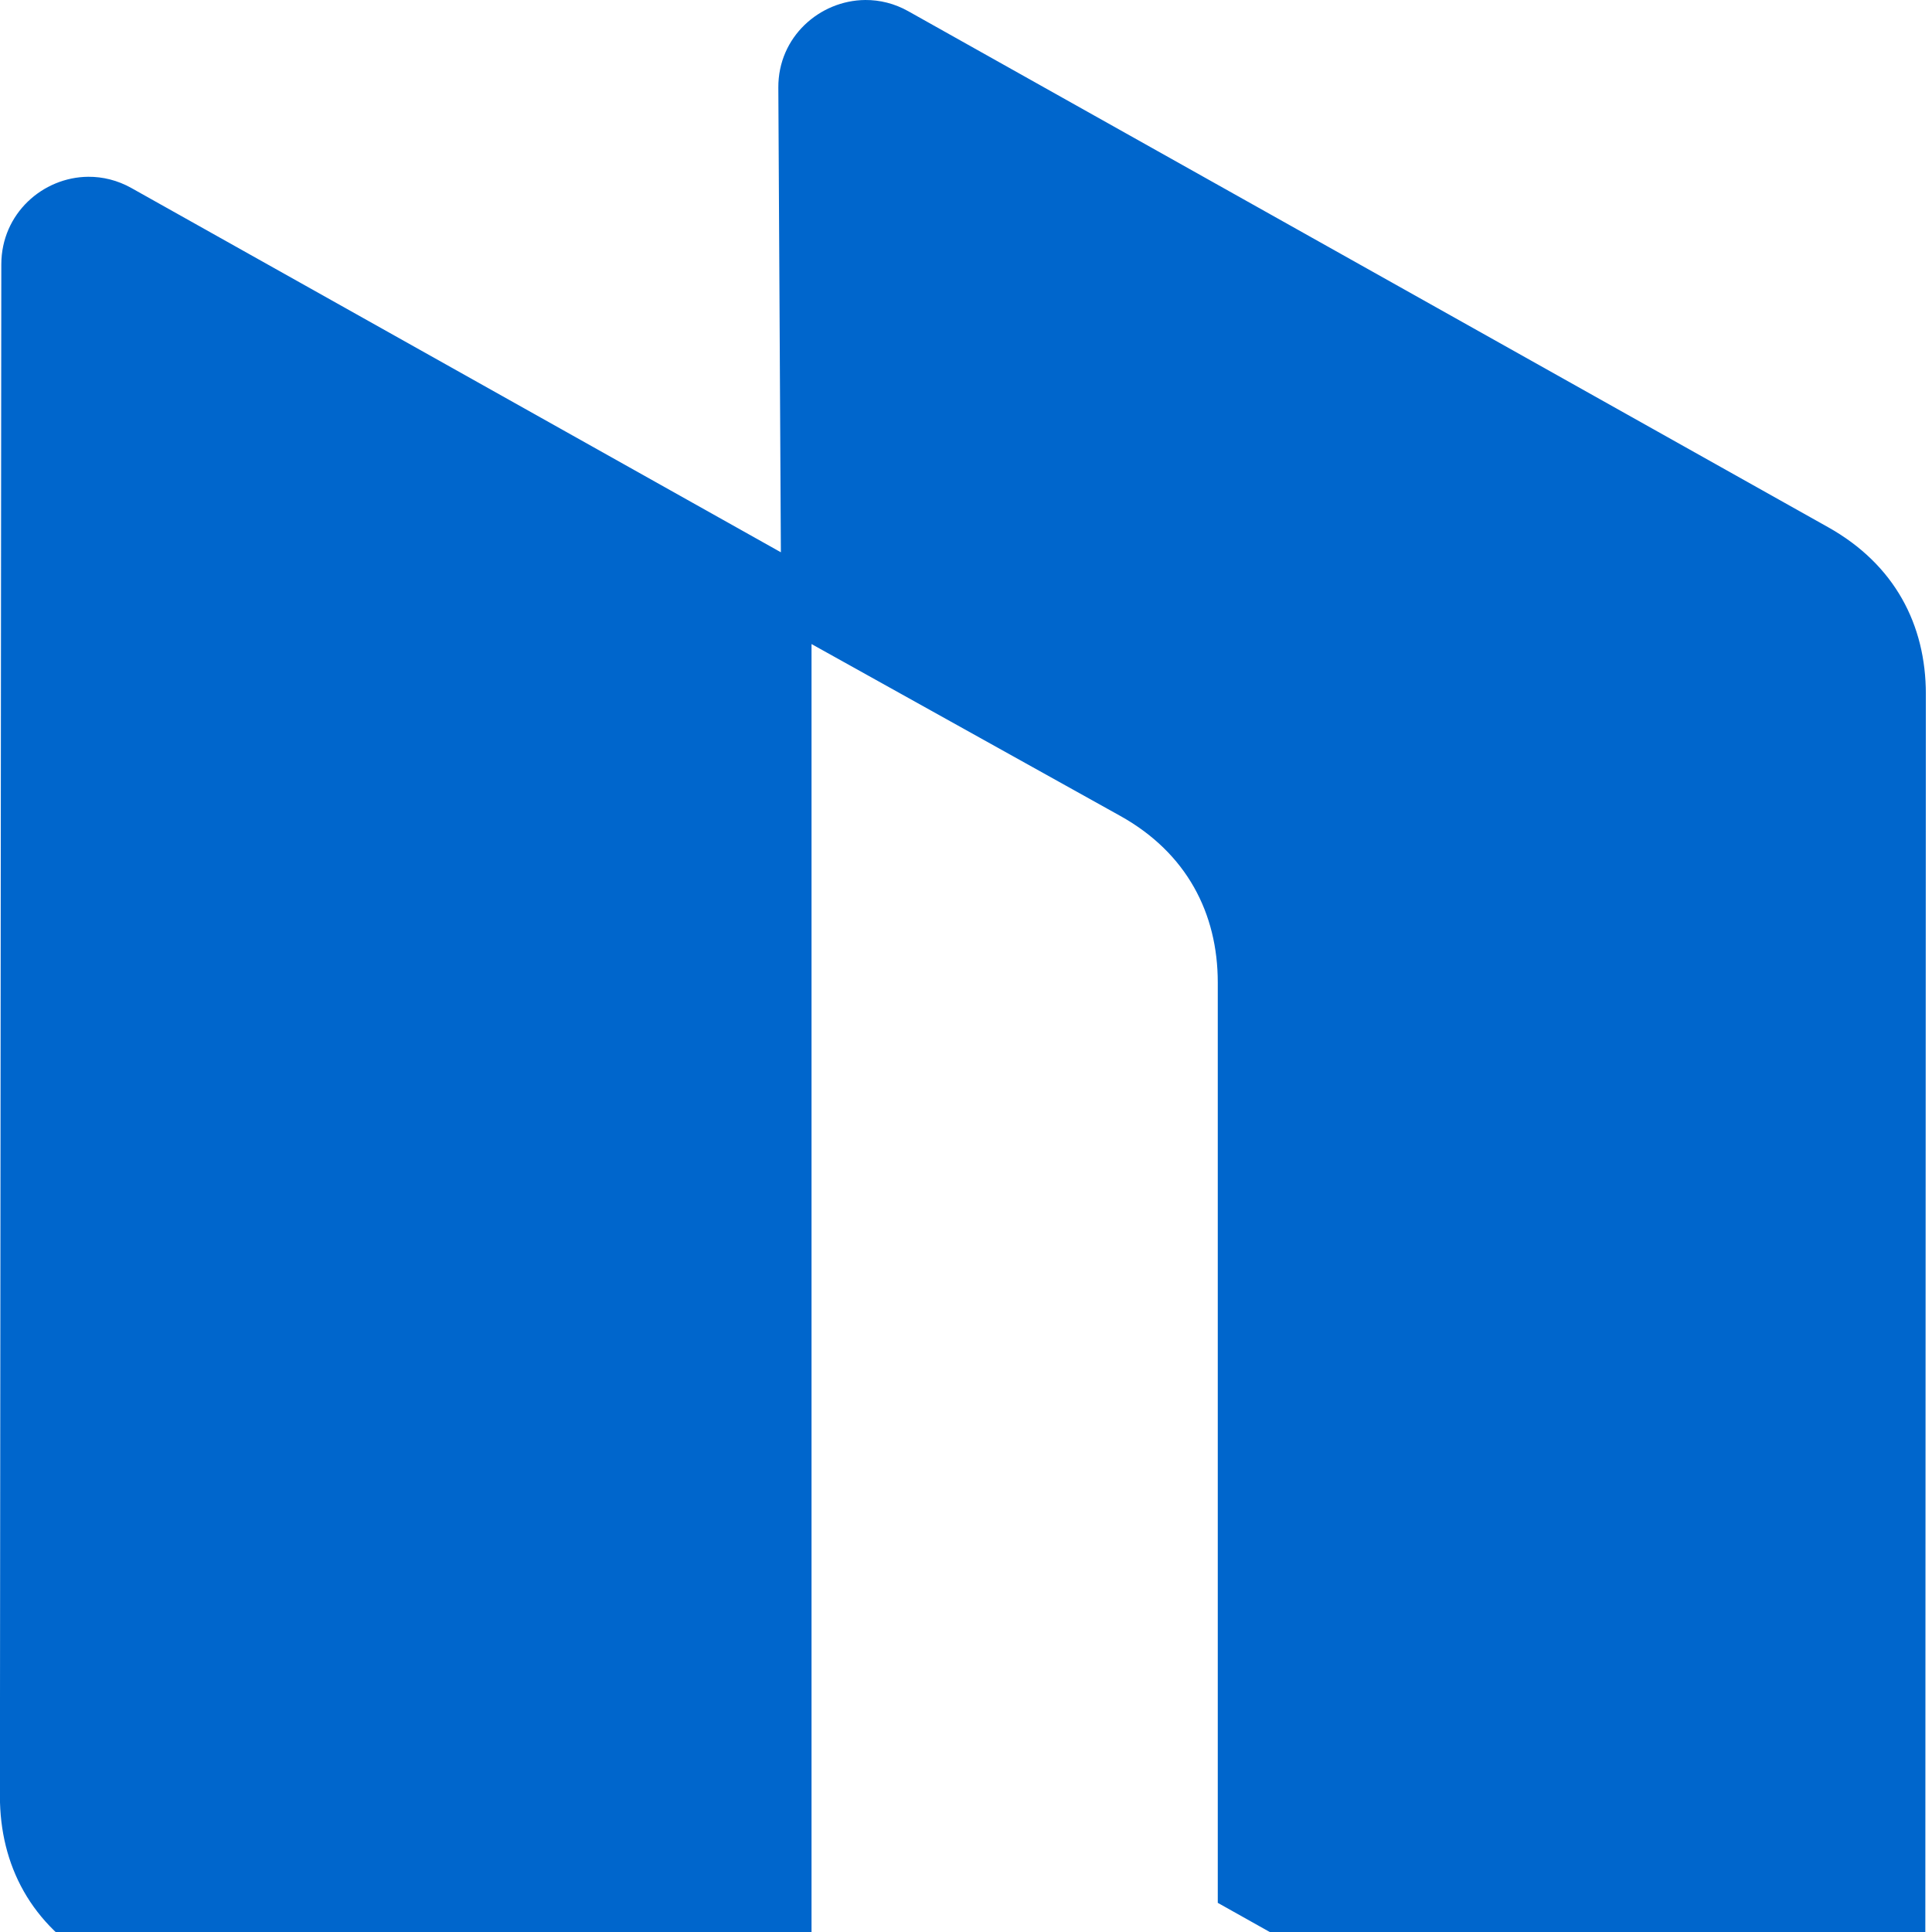
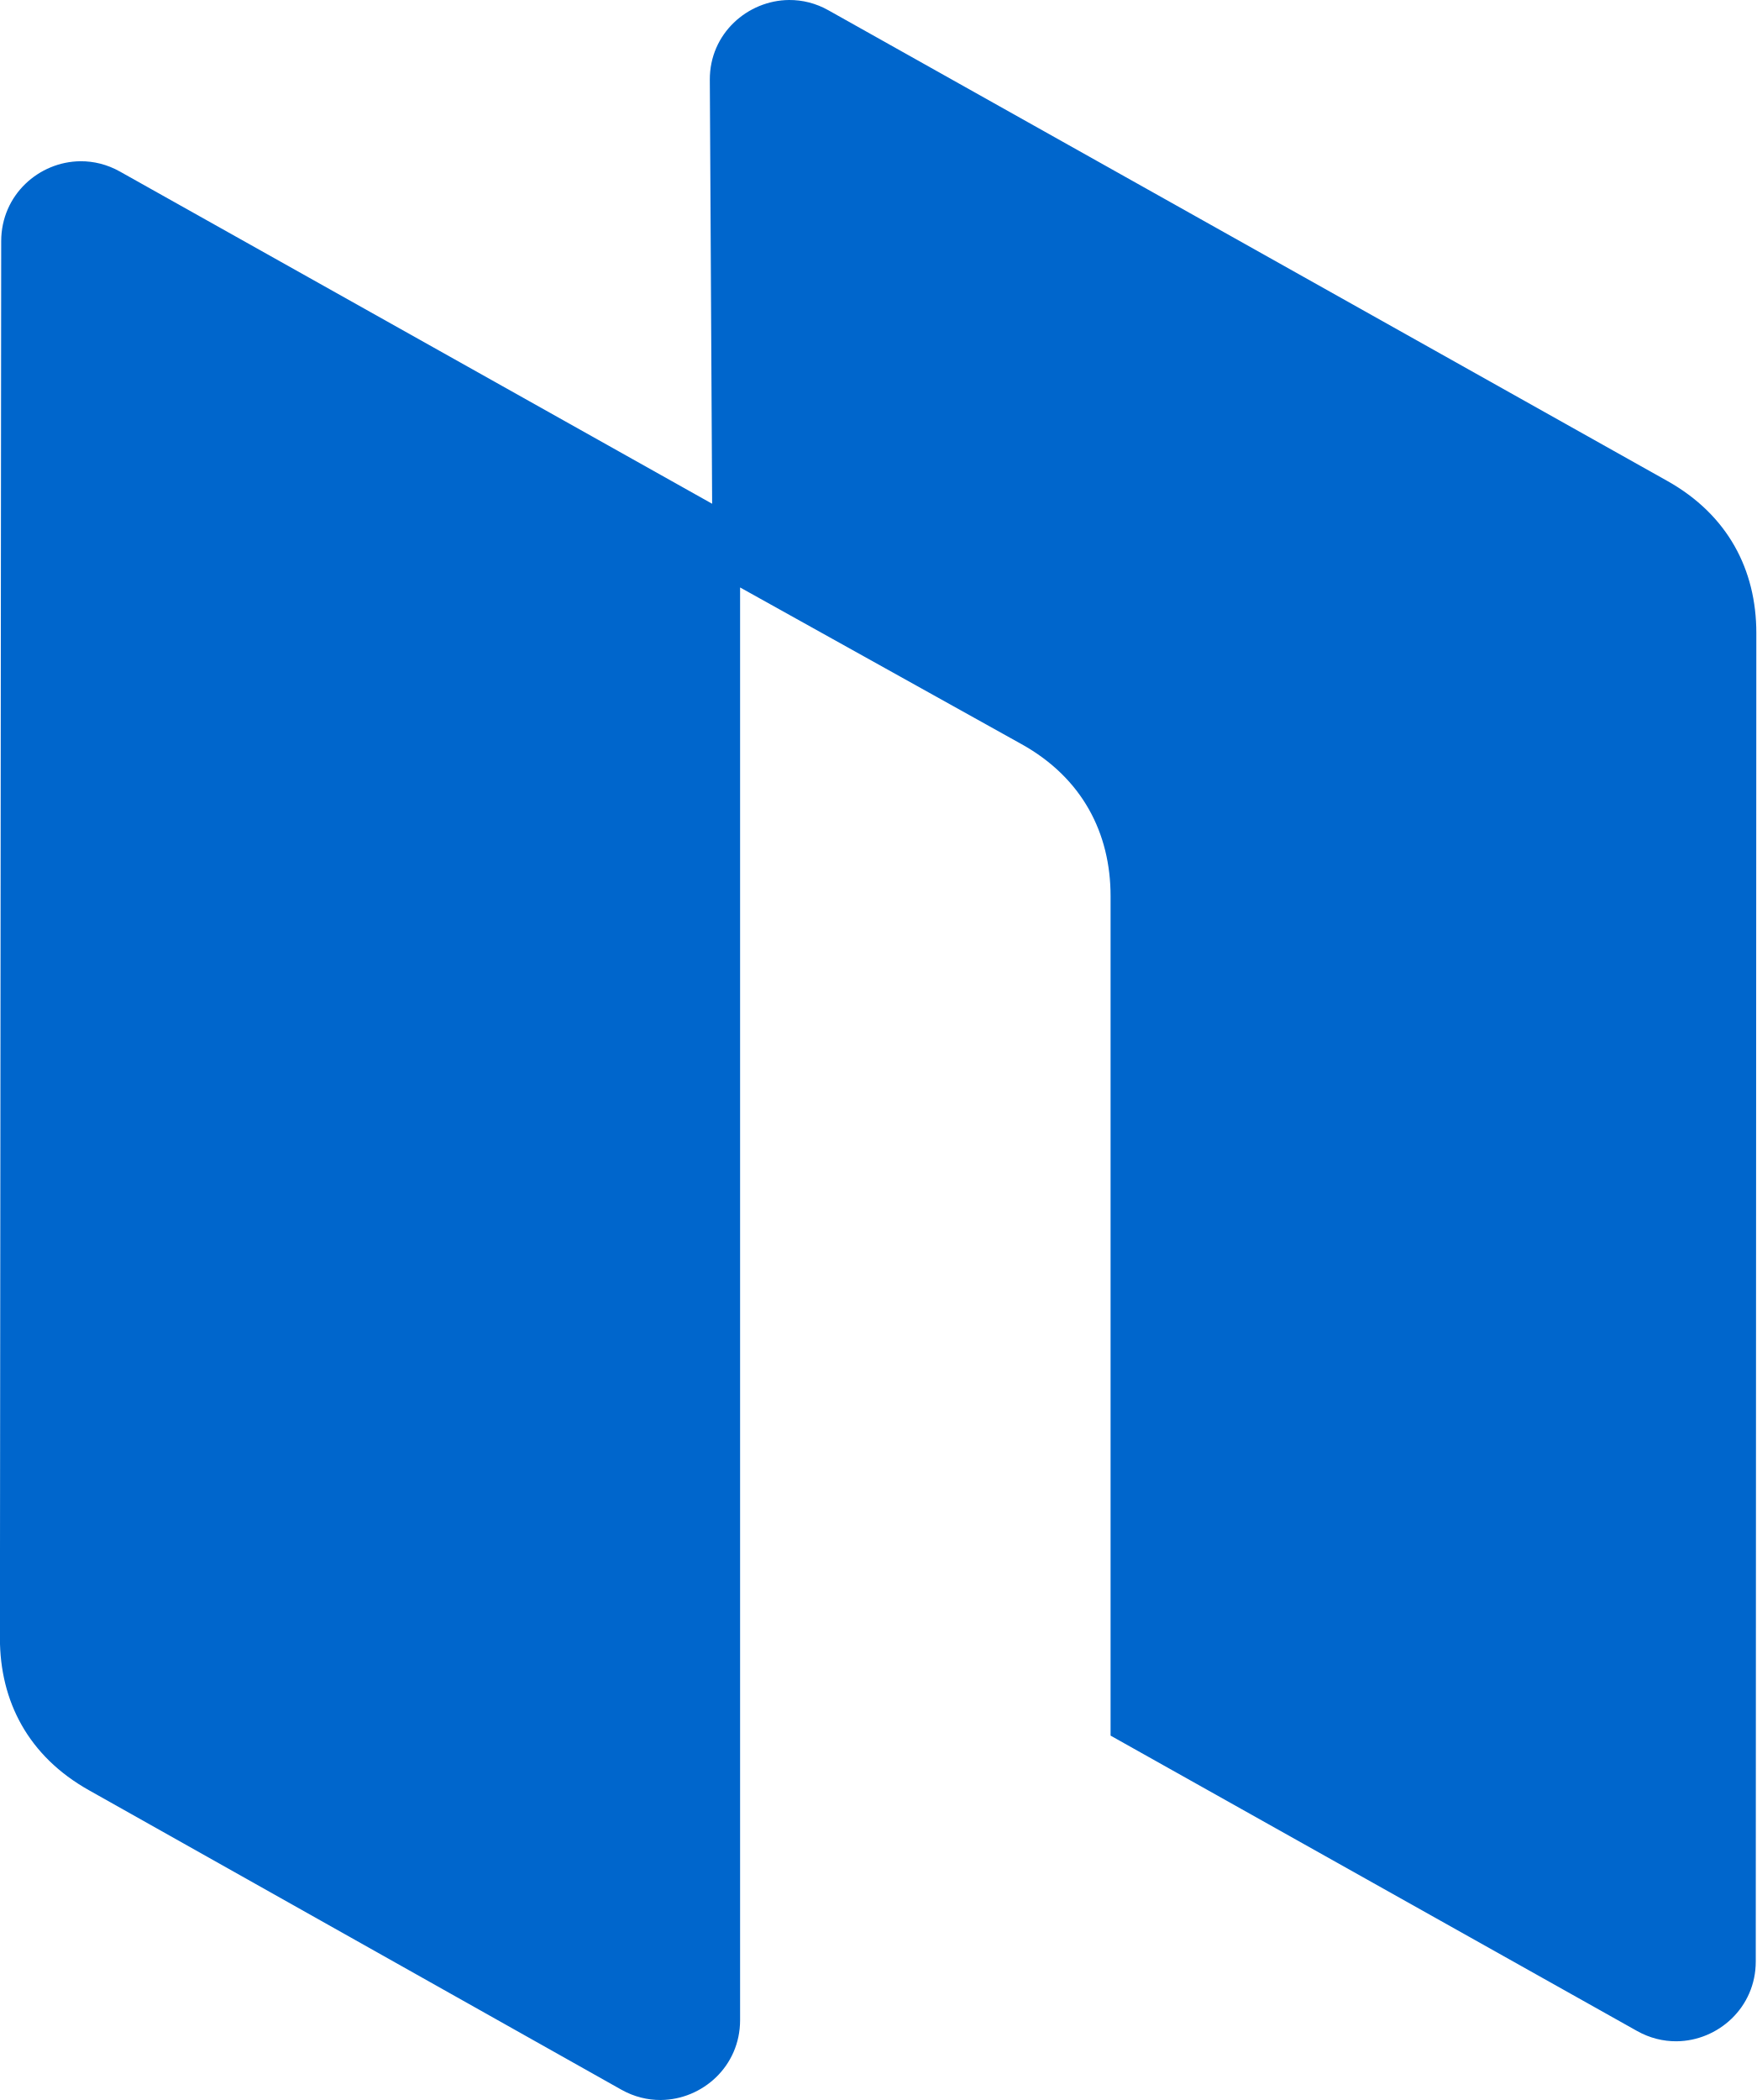
- <svg xmlns="http://www.w3.org/2000/svg" viewBox="0 0 220 220" role="img" aria-hidden="true">
+ <svg xmlns="http://www.w3.org/2000/svg" viewBox="0 0 219.3 262.17" role="img" aria-hidden="true">
  <path fill="#0066CC" d="M103.45,1.29C101.86.39,100.17-.01,98.53,0c-5.18.04-9.93,4.19-9.9,9.97l.29,52.92L14.98,21.42c-1.6-.9-3.29-1.3-4.93-1.29-5.18.04-9.89,4.19-9.9,9.97l-.16,174.42c0,7.87,3.54,14.73,11.12,18.98l66.47,37.38c1.6.9,3.29,1.3,4.93,1.29,5.18-.04,9.9-4.19,9.9-9.97V73.34l35.14,19.56c7.59,4.22,11.12,11.11,11.12,18.98v104.8s65.73,36.87,65.73,36.87c1.6.9,3.29,1.3,4.93,1.29,5.18-.04,9.9-4.19,9.9-9.97l.07-165.85c0-7.87-3.54-14.73-11.12-18.98L103.45,1.29Z" />
</svg>
